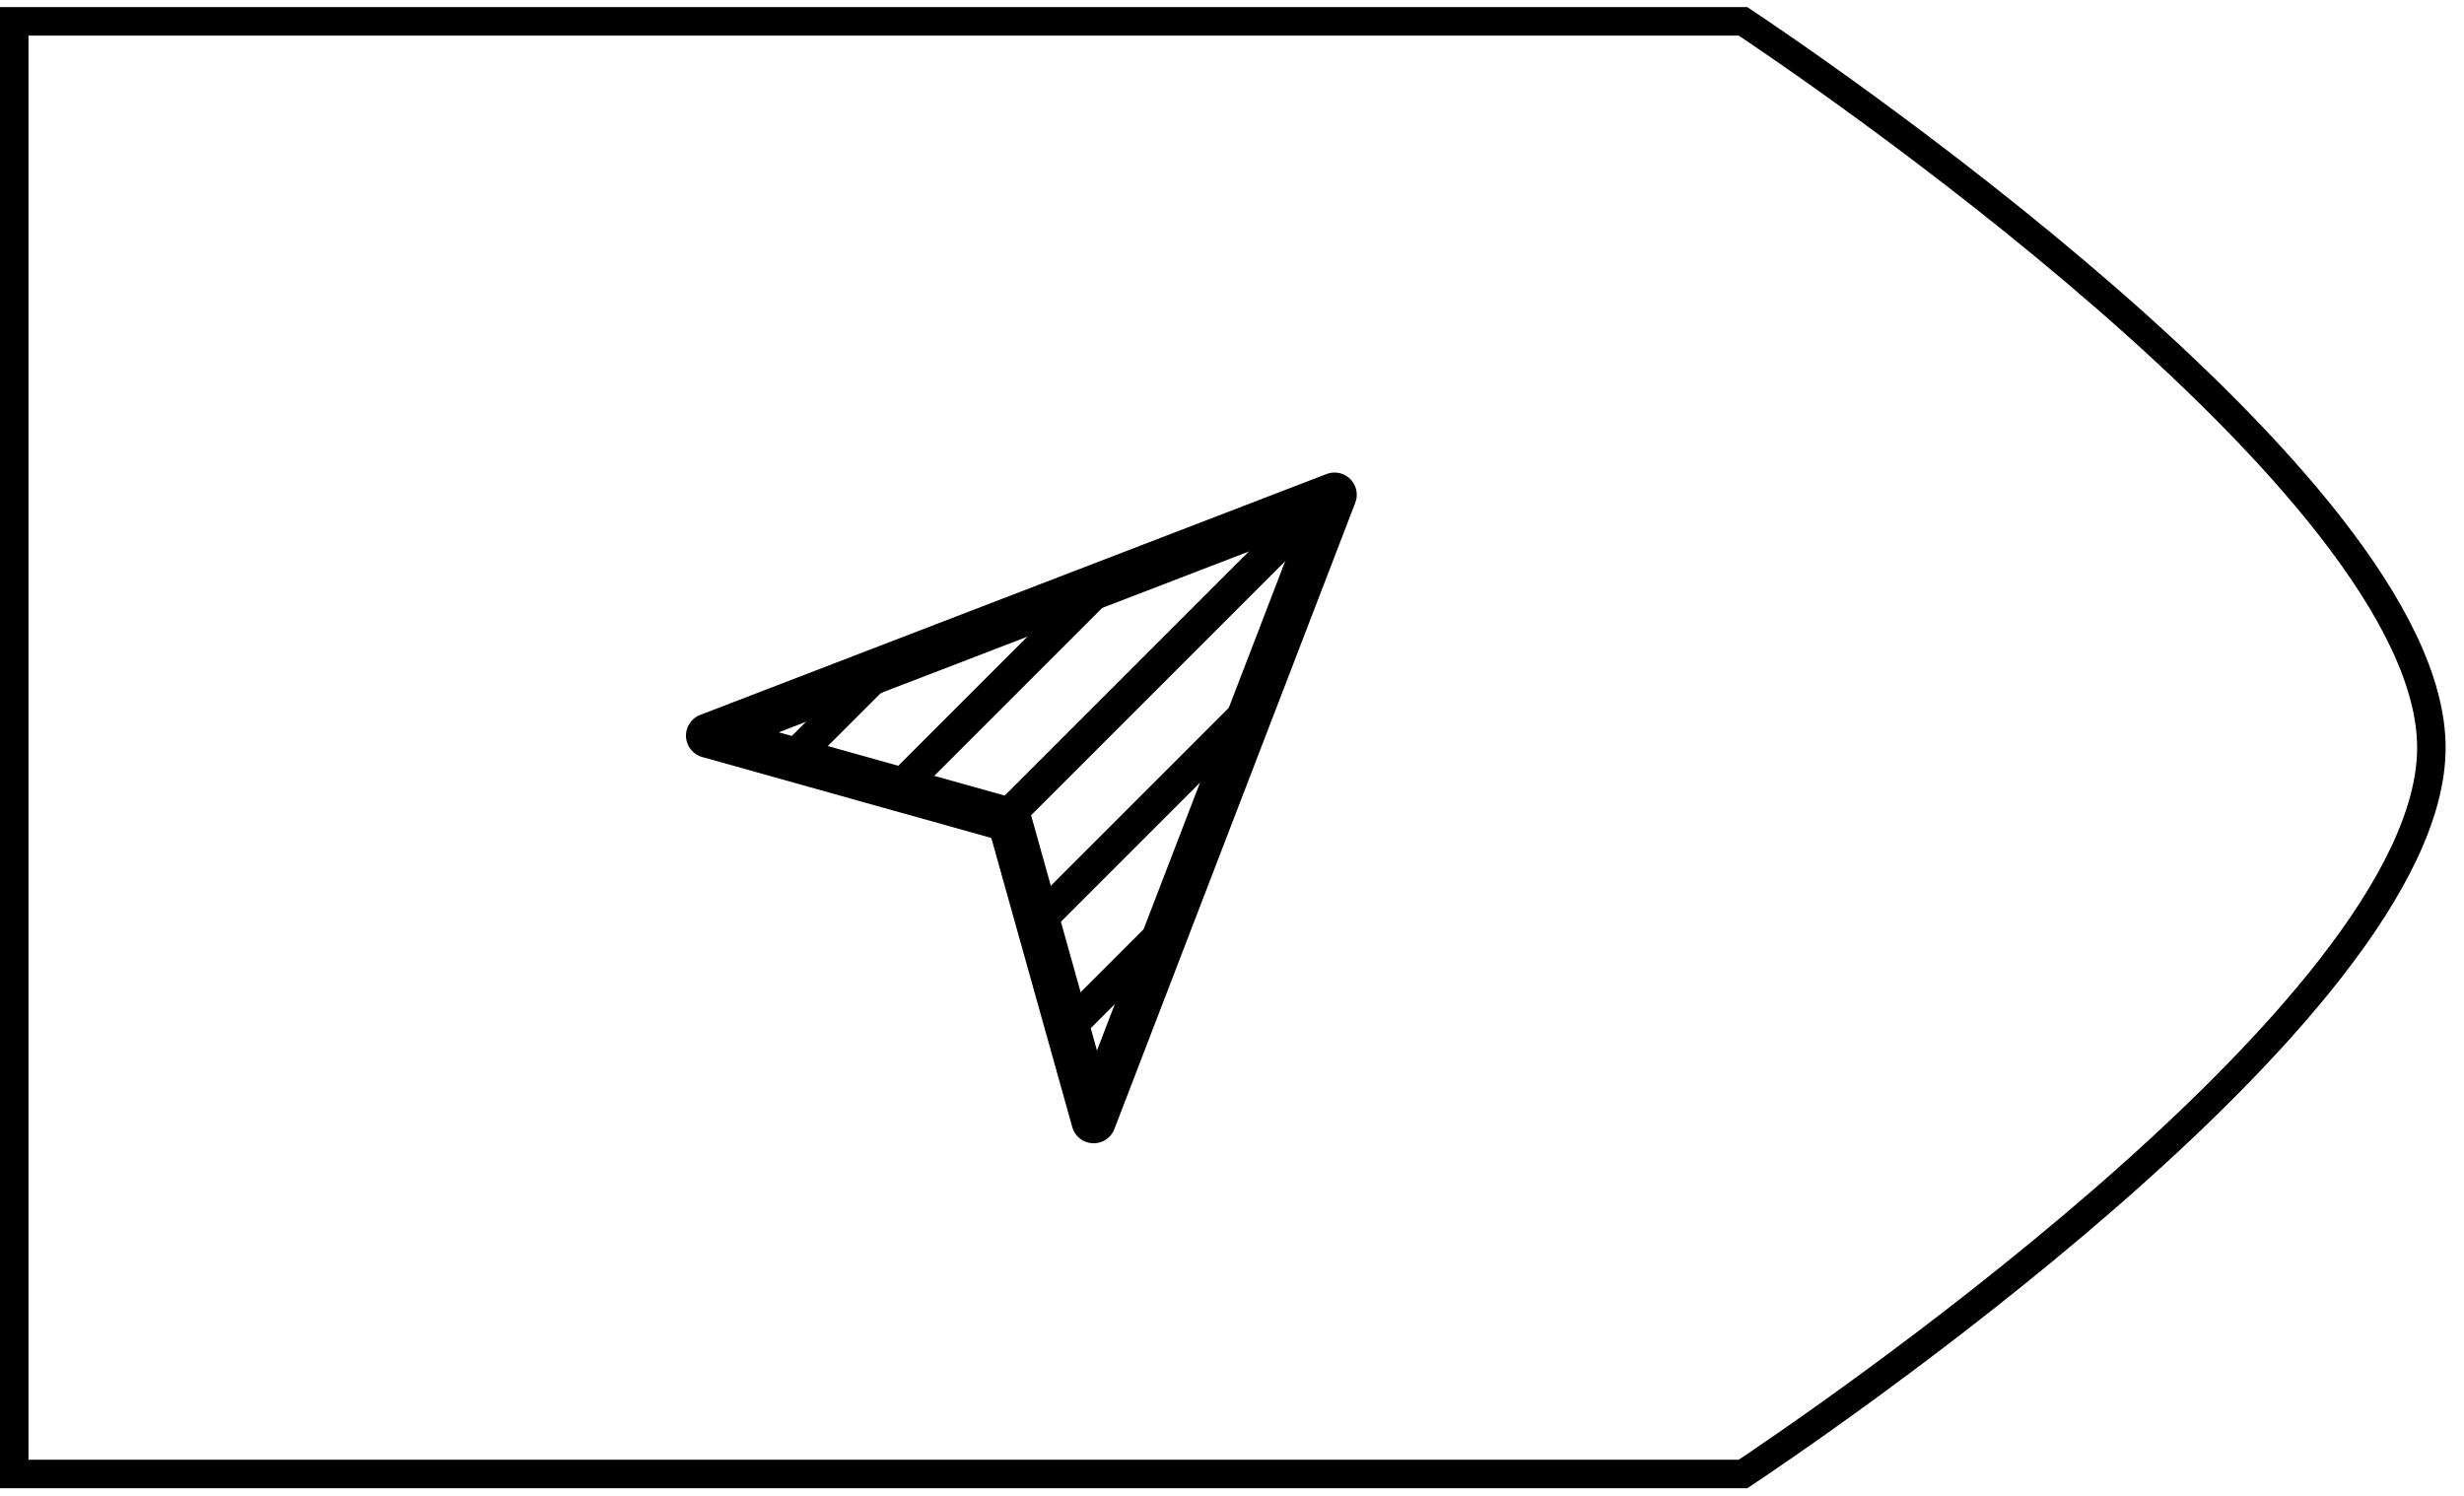
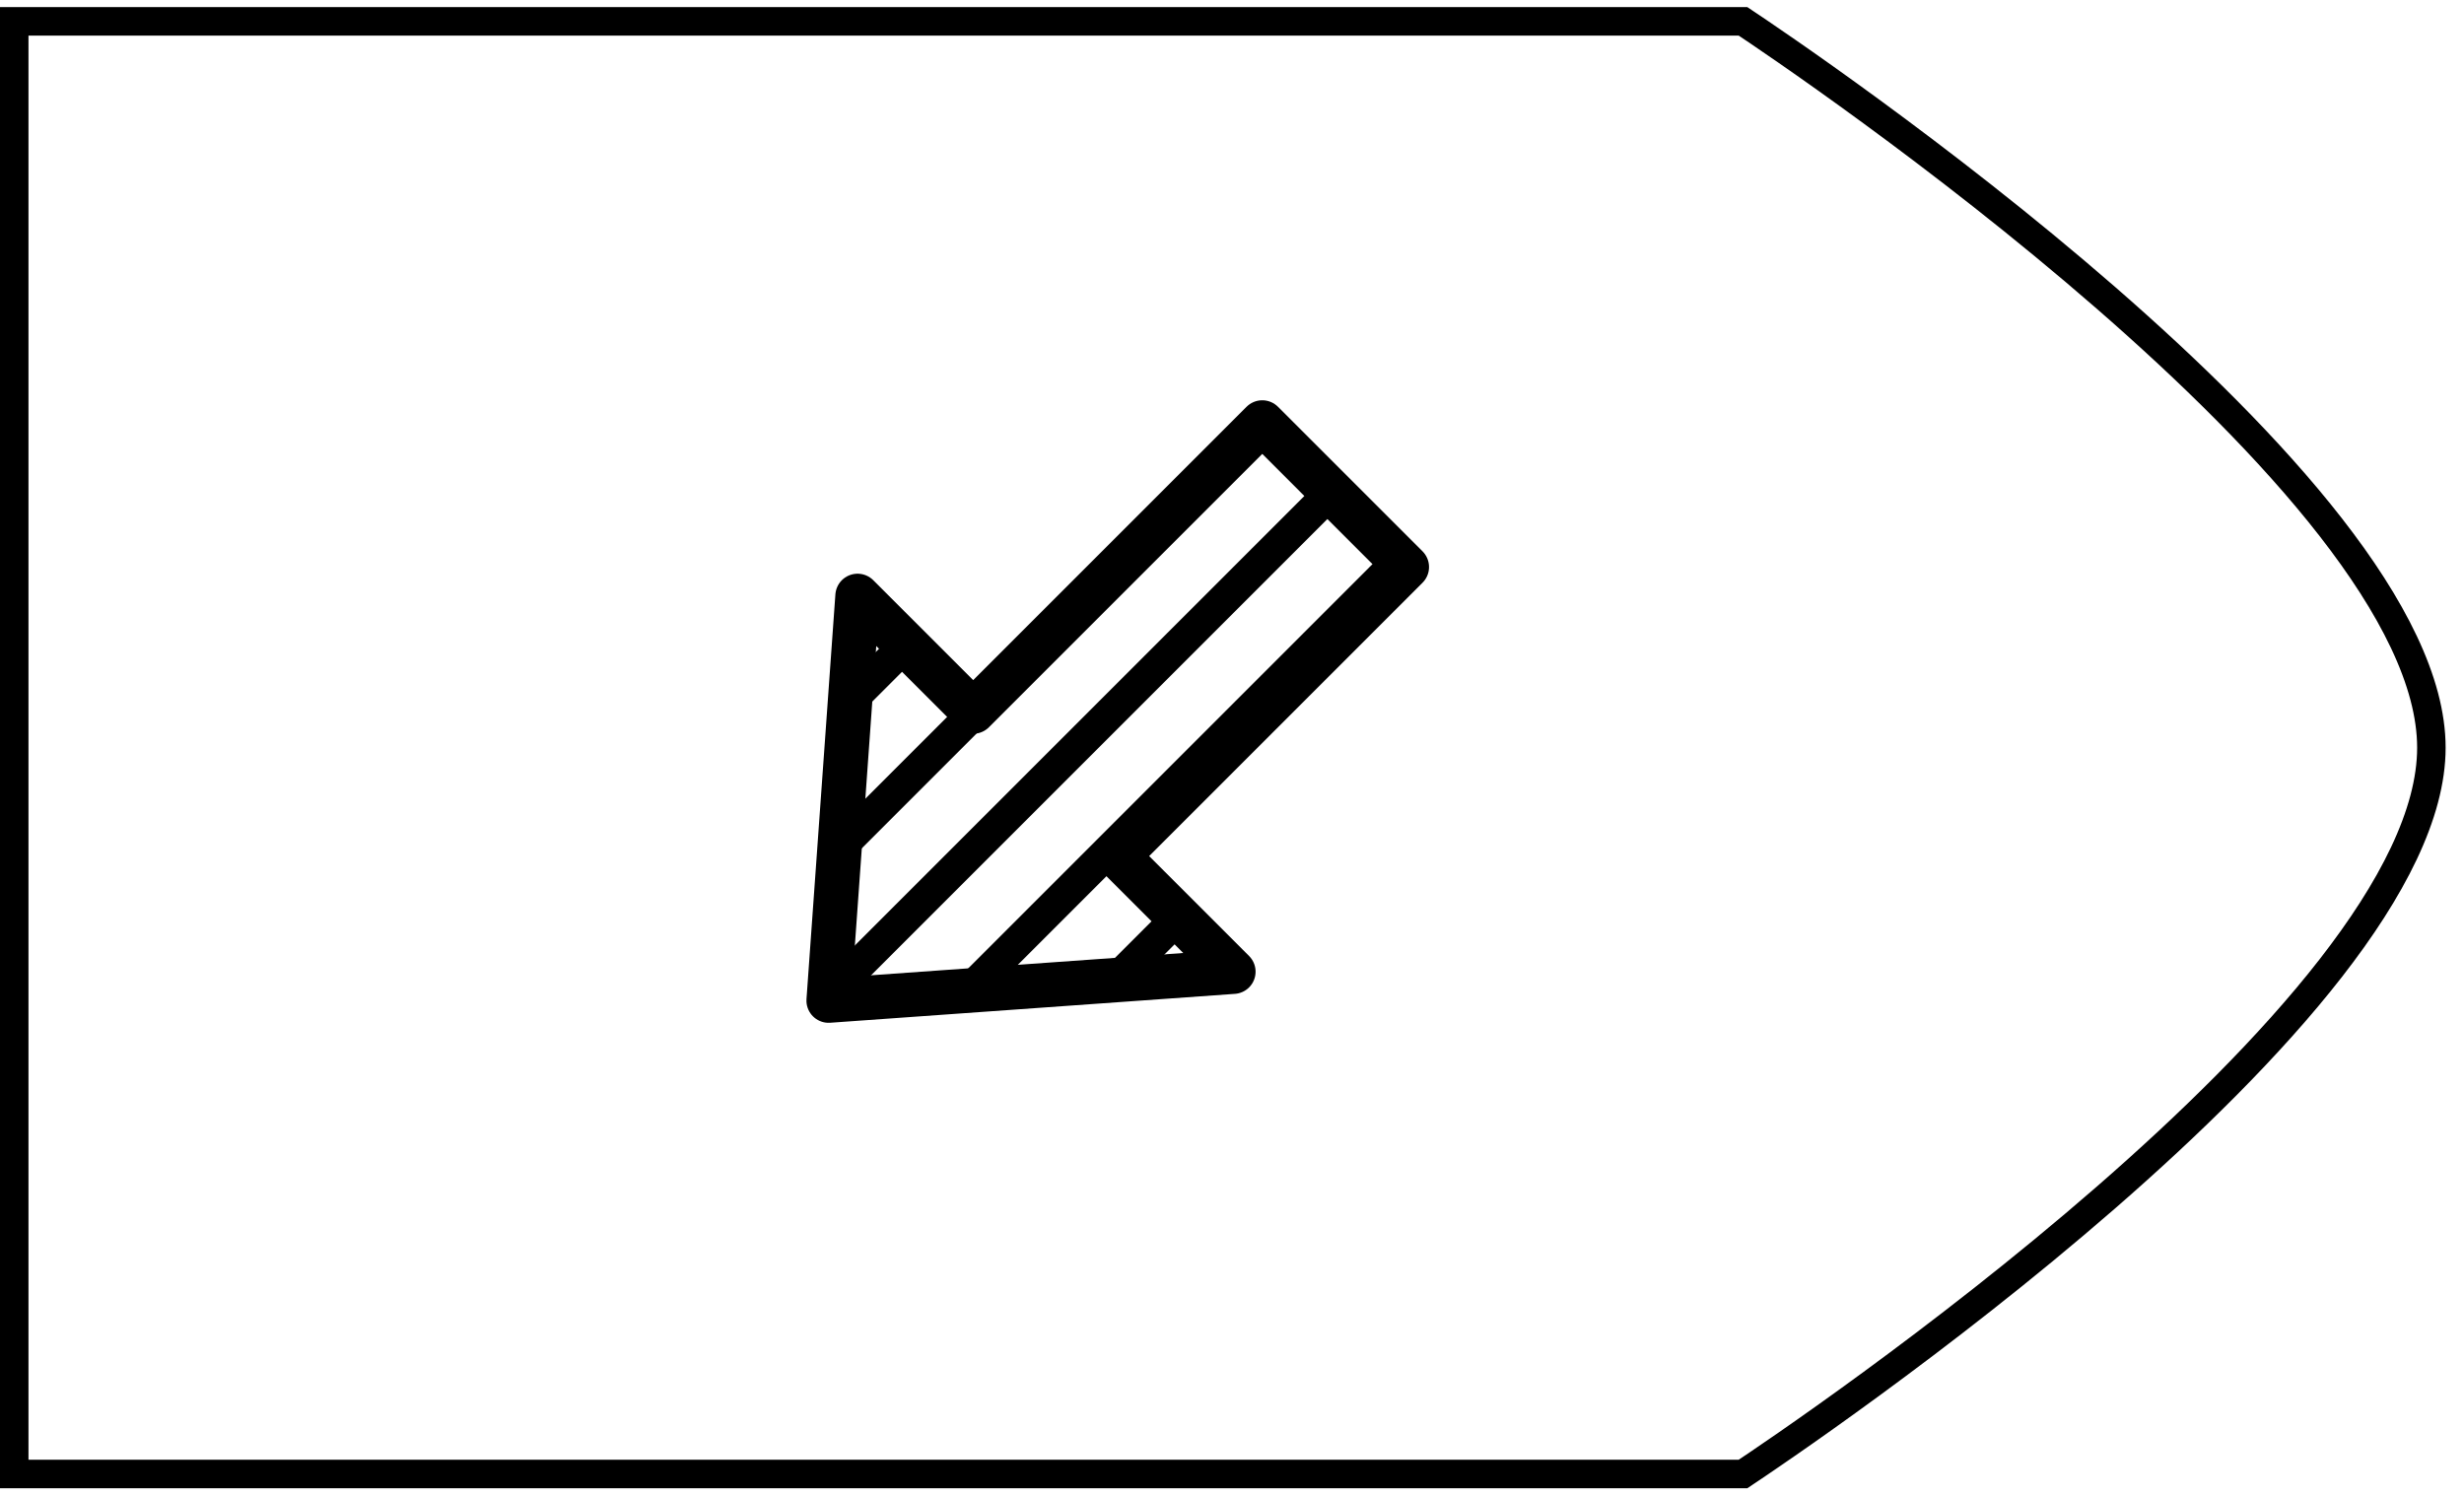
<svg xmlns="http://www.w3.org/2000/svg" viewBox="0 0 173 105">
  <defs>
    <path id="hs" d="M-124.8,41.6L-41.6,-41.6M-115.6,41.6L-32.4,-41.6M-106.4,41.6L-23.2,-41.6M-97.2,41.6L-14,-41.6M-88,41.6L-4.8,-41.6M-78.8,41.6L4.4,-41.6M-69.6,41.6L13.6,-41.6M-60.4,41.6L22.8,-41.6M-51.2,41.6L32,-41.6M-42,41.6L41.2,-41.6M-32.8,41.6L50.4,-41.6M-23.6,41.6L59.6,-41.6M-14.4,41.6L68.8,-41.6M-5.2,41.6L78,-41.6M4,41.6L87.2,-41.6M13.2,41.6L96.4,-41.6M22.4,41.6L105.6,-41.6M31.6,41.6L114.8,-41.6M40.8,41.6L124,-41.6" fill="none" stroke="#000" stroke-width="2.2" />
  </defs>
  <path d="M122.38,1.5c3.53,2.35 48.33,32.44 48.33,51s-44.8,48.65 -48.33,51H1V1.5Z" fill="none" stroke="#000" stroke-width="2" />
  <g transform="translate(75.94 52.5) scale(1.04)">
    <g transform="translate(0 0)">
      <clipPath id="o2s0">
-         <path d="M0,-24.15L18.4,17.25L0,6.9L-18.4,17.25Z" transform="rotate(45)" />
+         <path d="M0,-24.15L17.94,-3.45L6.9,-3.45L6.9,24.15L-6.9,24.15L-6.9,-3.45L-17.94,-3.45Z" transform="rotate(225)" />
      </clipPath>
      <g clip-path="url(#o2s0)">
        <use href="#hs" />
      </g>
-       <path d="M0,-24.15L18.4,17.25L0,6.9L-18.4,17.25Z" fill="none" stroke="#000" stroke-width="3" stroke-linejoin="round" transform="rotate(45)" />
+       <path d="M0,-24.15L17.94,-3.45L6.9,-3.45L6.9,24.15L-6.9,24.15L-6.9,-3.45L-17.94,-3.45Z" fill="none" stroke="#000" stroke-width="3" stroke-linejoin="round" transform="rotate(225)" />
    </g>
  </g>
</svg>
